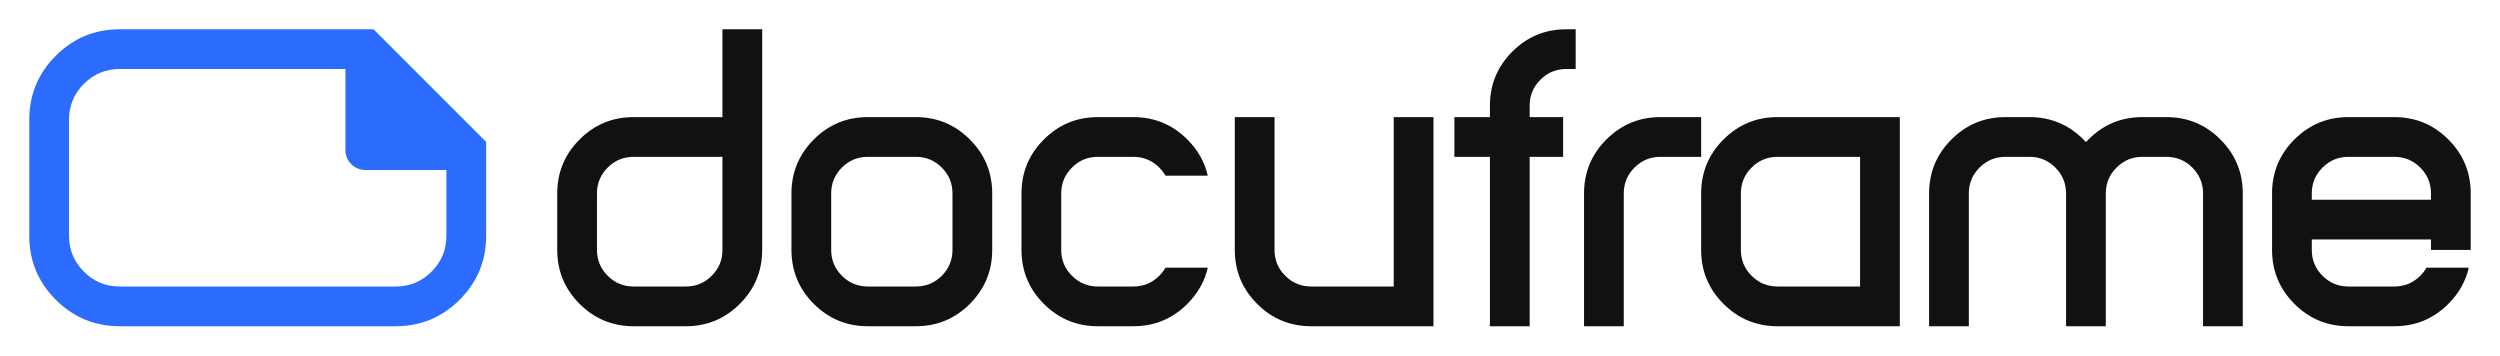
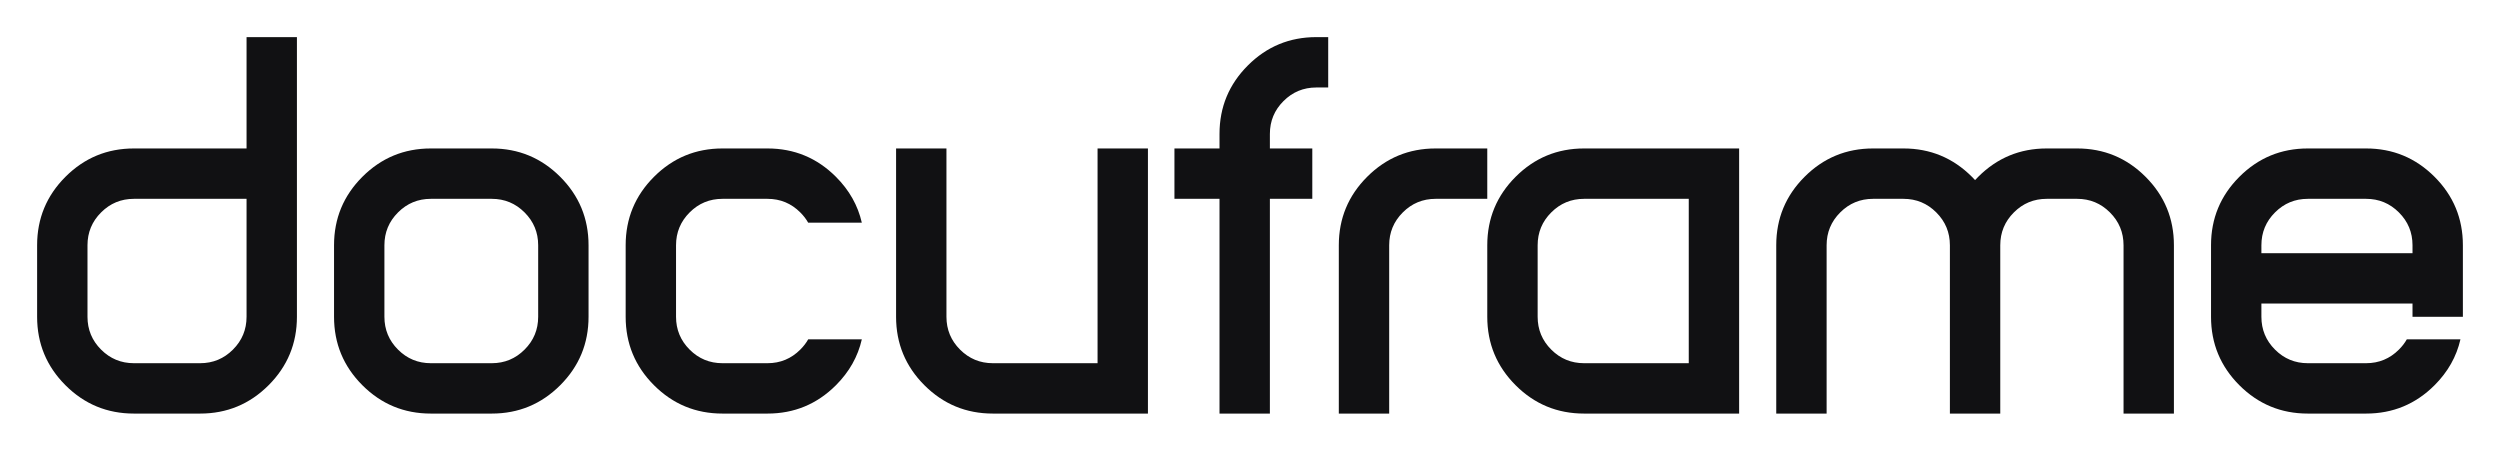
- <svg xmlns="http://www.w3.org/2000/svg" viewBox="-14.00 -156.00 1195.46 170.00" role="img" aria-label="docuframe">
-   <path fill-rule="evenodd" d="M160.68 -142.00 L43.25 -142.00 Q25.34 -142.00 12.67 -129.33 Q0.00 -116.66 0.00 -98.75 L0.00 -43.25 Q0.00 -25.34 12.67 -12.67 Q25.34 0.00 43.25 0.00 L175.21 0.00 Q193.13 0.00 205.79 -12.67 Q218.46 -25.34 218.46 -43.25 L218.46 -88.16 L164.62 -142.00 L160.68 -142.00 Z M151.18 -123.00 L43.25 -123.00 Q33.21 -123.00 26.10 -115.90 Q19.00 -108.79 19.00 -98.75 L19.00 -43.25 Q19.00 -33.21 26.10 -26.10 Q33.21 -19.00 43.25 -19.00 L175.21 -19.00 Q185.26 -19.00 192.36 -26.10 Q199.46 -33.21 199.46 -43.25 L199.46 -74.72 L160.68 -74.72 Q158.79 -74.72 157.05 -75.44 Q155.30 -76.17 153.96 -77.50 Q152.63 -78.84 151.90 -80.58 Q151.18 -82.33 151.18 -84.22 L151.18 -123.00 Z" fill="#2b6cff" />
-   <path fill-rule="evenodd" d="M350.46 -142.00 L350.46 -36.50 Q350.46 -21.38 339.77 -10.69 Q329.08 0.00 313.96 0.00 L288.96 0.00 Q273.84 0.00 263.15 -10.69 Q252.46 -21.38 252.46 -36.50 L252.46 -63.50 Q252.46 -78.62 263.15 -89.31 Q273.84 -100.00 288.96 -100.00 L331.46 -100.00 L331.46 -142.00 L350.46 -142.00 Z M698.46 -105.50 L698.46 -100.00 L681.46 -100.00 L681.46 -81.00 L698.46 -81.00 L698.46 0.00 L717.46 0.00 L717.46 -81.00 L733.46 -81.00 L733.46 -100.00 L717.46 -100.00 L717.46 -105.50 Q717.46 -112.75 722.59 -117.87 Q727.71 -123.00 734.96 -123.00 L739.46 -123.00 L739.46 -142.00 L734.96 -142.00 Q719.84 -142.00 709.15 -131.31 Q698.46 -120.62 698.46 -105.50 Z M364.46 -63.50 L364.46 -36.50 Q364.46 -21.38 375.15 -10.69 Q385.84 0.00 400.96 0.00 L423.96 0.00 Q439.08 0.00 449.77 -10.69 Q460.46 -21.38 460.46 -36.50 L460.46 -63.50 Q460.46 -78.62 449.77 -89.31 Q439.08 -100.00 423.96 -100.00 L400.96 -100.00 Q385.84 -100.00 375.15 -89.31 Q364.46 -78.62 364.46 -63.50 Z M474.46 -36.50 L474.46 -63.50 Q474.46 -78.62 485.15 -89.31 Q495.84 -100.00 510.96 -100.00 L527.96 -100.00 Q543.08 -100.00 553.77 -89.31 Q561.32 -81.76 563.54 -72.00 L543.31 -72.00 Q542.14 -74.07 540.34 -75.87 Q535.21 -81.00 527.96 -81.00 L510.96 -81.00 Q503.71 -81.00 498.59 -75.87 Q493.46 -70.75 493.46 -63.50 L493.46 -36.50 Q493.46 -29.25 498.59 -24.13 Q503.71 -19.00 510.96 -19.00 L527.96 -19.00 Q535.21 -19.00 540.34 -24.13 Q542.14 -25.93 543.31 -28.00 L563.54 -28.00 Q561.32 -18.24 553.77 -10.69 Q543.08 0.00 527.96 0.00 L510.96 0.00 Q495.84 0.00 485.15 -10.69 Q474.46 -21.38 474.46 -36.50 Z M595.46 -36.50 L595.46 -100.00 L576.46 -100.00 L576.46 -36.50 Q576.46 -21.38 587.15 -10.69 Q597.84 0.00 612.96 0.00 L671.46 0.00 L671.46 -100.00 L652.46 -100.00 L652.46 -19.00 L612.96 -19.00 Q605.71 -19.00 600.59 -24.13 Q595.46 -29.25 595.46 -36.50 Z M743.46 -63.50 L743.46 0.00 L762.46 0.00 L762.46 -63.50 Q762.46 -70.75 767.59 -75.87 Q772.71 -81.00 779.96 -81.00 L799.46 -81.00 L799.46 -100.00 L779.96 -100.00 Q764.84 -100.00 754.15 -89.31 Q743.46 -78.62 743.46 -63.50 Z M799.46 -63.50 L799.46 -36.50 Q799.46 -21.38 810.15 -10.69 Q820.84 0.00 835.96 0.00 L894.46 0.00 L894.46 -100.00 L835.96 -100.00 Q820.84 -100.00 810.15 -89.31 Q799.46 -78.62 799.46 -63.50 Z M908.46 -63.50 L908.46 0.00 L927.46 0.00 L927.46 -63.50 Q927.46 -70.75 932.59 -75.87 Q937.71 -81.00 944.96 -81.00 L956.46 -81.00 Q963.71 -81.00 968.84 -75.87 Q973.96 -70.75 973.96 -63.50 L973.96 0.00 L992.96 0.00 L992.96 -63.50 Q992.96 -70.75 998.09 -75.87 Q1003.21 -81.00 1010.46 -81.00 L1021.96 -81.00 Q1029.21 -81.00 1034.34 -75.87 Q1039.46 -70.75 1039.46 -63.50 L1039.46 0.00 L1058.46 0.00 L1058.46 -63.50 Q1058.46 -78.62 1047.77 -89.31 Q1037.08 -100.00 1021.96 -100.00 L1010.46 -100.00 Q995.34 -100.00 984.65 -89.31 Q984.04 -88.70 983.46 -88.07 Q982.88 -88.70 982.27 -89.31 Q971.58 -100.00 956.46 -100.00 L944.96 -100.00 Q929.84 -100.00 919.15 -89.31 Q908.46 -78.62 908.46 -63.50 Z M1072.46 -36.50 L1072.46 -63.50 Q1072.46 -78.62 1083.15 -89.31 Q1093.84 -100.00 1108.96 -100.00 L1130.96 -100.00 Q1146.08 -100.00 1156.77 -89.31 Q1167.46 -78.62 1167.46 -63.50 L1167.46 -36.50 L1148.46 -36.50 L1148.46 -41.50 L1091.46 -41.50 L1091.46 -36.50 Q1091.46 -29.25 1096.59 -24.13 Q1101.71 -19.00 1108.96 -19.00 L1130.96 -19.00 Q1138.21 -19.00 1143.34 -24.13 Q1145.14 -25.93 1146.31 -28.00 L1166.54 -28.00 Q1164.32 -18.24 1156.77 -10.69 Q1146.08 0.00 1130.96 0.00 L1108.96 0.00 Q1093.84 0.00 1083.15 -10.69 Q1072.46 -21.38 1072.46 -36.50 Z M276.59 -24.13 Q271.46 -29.25 271.46 -36.50 L271.46 -63.50 Q271.46 -70.75 276.59 -75.87 Q281.71 -81.00 288.96 -81.00 L331.46 -81.00 L331.46 -36.50 Q331.46 -29.25 326.34 -24.13 Q321.21 -19.00 313.96 -19.00 L288.96 -19.00 Q281.71 -19.00 276.59 -24.13 Z M388.59 -24.13 Q383.46 -29.25 383.46 -36.50 L383.46 -63.50 Q383.46 -70.75 388.59 -75.87 Q393.71 -81.00 400.96 -81.00 L423.96 -81.00 Q431.21 -81.00 436.34 -75.87 Q441.46 -70.75 441.46 -63.50 L441.46 -36.50 Q441.46 -29.25 436.34 -24.13 Q431.21 -19.00 423.96 -19.00 L400.96 -19.00 Q393.71 -19.00 388.59 -24.13 Z M875.46 -81.00 L875.46 -19.00 L835.96 -19.00 Q828.71 -19.00 823.59 -24.13 Q818.46 -29.25 818.46 -36.50 L818.46 -63.50 Q818.46 -70.75 823.59 -75.87 Q828.71 -81.00 835.96 -81.00 L875.46 -81.00 Z M1091.46 -60.50 L1148.46 -60.50 L1148.46 -63.50 Q1148.46 -70.75 1143.34 -75.87 Q1138.21 -81.00 1130.96 -81.00 L1108.96 -81.00 Q1101.71 -81.00 1096.59 -75.87 Q1091.46 -70.75 1091.46 -63.50 L1091.46 -60.50 Z" fill="#111113" />
+ <svg xmlns="http://www.w3.org/2000/svg" viewBox="-14.00 -156.00 943.00 170.00" role="img" aria-label="docuframe">
+   <path fill-rule="evenodd" d="M98.00 -142.00 L98.00 -36.50 Q98.00 -21.38 87.31 -10.69 Q76.62 0.00 61.50 0.00 L36.50 0.00 Q21.38 0.00 10.69 -10.69 Q0.00 -21.38 0.00 -36.50 L0.00 -63.50 Q0.00 -78.62 10.69 -89.31 Q21.38 -100.00 36.50 -100.00 L79.00 -100.00 L79.00 -142.00 L98.00 -142.00 Z M446.00 -105.50 L446.00 -100.00 L429.00 -100.00 L429.00 -81.00 L446.00 -81.00 L446.00 0.00 L465.00 0.00 L465.00 -81.00 L481.00 -81.00 L481.00 -100.00 L465.00 -100.00 L465.00 -105.50 Q465.00 -112.75 470.13 -117.87 Q475.25 -123.00 482.50 -123.00 L487.00 -123.00 L487.00 -142.00 L482.50 -142.00 Q467.38 -142.00 456.69 -131.31 Q446.00 -120.62 446.00 -105.50 Z M112.00 -63.50 L112.00 -36.50 Q112.00 -21.38 122.69 -10.69 Q133.38 0.00 148.50 0.00 L171.50 0.00 Q186.62 0.00 197.31 -10.69 Q208.00 -21.38 208.00 -36.50 L208.00 -63.50 Q208.00 -78.62 197.31 -89.31 Q186.62 -100.00 171.50 -100.00 L148.50 -100.00 Q133.38 -100.00 122.69 -89.31 Q112.00 -78.62 112.00 -63.50 Z M222.00 -36.50 L222.00 -63.50 Q222.00 -78.62 232.69 -89.31 Q243.38 -100.00 258.50 -100.00 L275.50 -100.00 Q290.62 -100.00 301.31 -89.31 Q308.86 -81.76 311.08 -72.00 L290.85 -72.00 Q289.68 -74.07 287.87 -75.87 Q282.75 -81.00 275.50 -81.00 L258.50 -81.00 Q251.25 -81.00 246.13 -75.87 Q241.00 -70.75 241.00 -63.50 L241.00 -36.50 Q241.00 -29.25 246.13 -24.13 Q251.25 -19.00 258.50 -19.00 L275.50 -19.00 Q282.75 -19.00 287.87 -24.13 Q289.68 -25.93 290.85 -28.00 L311.08 -28.00 Q308.86 -18.24 301.31 -10.69 Q290.62 0.00 275.50 0.00 L258.50 0.00 Q243.38 0.00 232.69 -10.69 Q222.00 -21.38 222.00 -36.50 Z M343.00 -36.50 L343.00 -100.00 L324.00 -100.00 L324.00 -36.50 Q324.00 -21.38 334.69 -10.69 Q345.38 0.00 360.50 0.00 L419.00 0.00 L419.00 -100.00 L400.00 -100.00 L400.00 -19.00 L360.50 -19.00 Q353.25 -19.00 348.13 -24.13 Q343.00 -29.25 343.00 -36.50 Z M491.00 -63.50 L491.00 0.00 L510.00 0.00 L510.00 -63.50 Q510.00 -70.75 515.13 -75.87 Q520.25 -81.00 527.50 -81.00 L547.00 -81.00 L547.00 -100.00 L527.50 -100.00 Q512.38 -100.00 501.69 -89.31 Q491.00 -78.62 491.00 -63.50 Z M547.00 -63.50 L547.00 -36.50 Q547.00 -21.38 557.69 -10.69 Q568.38 0.00 583.50 0.00 L642.00 0.00 L642.00 -100.00 L583.50 -100.00 Q568.38 -100.00 557.69 -89.31 Q547.00 -78.62 547.00 -63.50 Z M656.00 -63.50 L656.00 0.00 L675.00 0.00 L675.00 -63.50 Q675.00 -70.75 680.13 -75.87 Q685.25 -81.00 692.50 -81.00 L704.00 -81.00 Q711.25 -81.00 716.37 -75.87 Q721.50 -70.75 721.50 -63.50 L721.50 0.00 L740.50 0.00 L740.50 -63.50 Q740.50 -70.75 745.63 -75.87 Q750.75 -81.00 758.00 -81.00 L769.50 -81.00 Q776.75 -81.00 781.87 -75.87 Q787.00 -70.75 787.00 -63.50 L787.00 0.00 L806.00 0.00 L806.00 -63.50 Q806.00 -78.62 795.31 -89.31 Q784.62 -100.00 769.50 -100.00 L758.00 -100.00 Q742.88 -100.00 732.19 -89.31 Q731.58 -88.70 731.00 -88.07 Q730.42 -88.70 729.81 -89.31 Q719.12 -100.00 704.00 -100.00 L692.50 -100.00 Q677.38 -100.00 666.69 -89.31 Q656.00 -78.62 656.00 -63.50 Z M820.00 -36.50 L820.00 -63.50 Q820.00 -78.62 830.69 -89.31 Q841.38 -100.00 856.50 -100.00 L878.50 -100.00 Q893.62 -100.00 904.31 -89.31 Q915.00 -78.62 915.00 -63.50 L915.00 -36.50 L896.00 -36.50 L896.00 -41.50 L839.00 -41.50 L839.00 -36.50 Q839.00 -29.25 844.13 -24.13 Q849.25 -19.00 856.50 -19.00 L878.50 -19.00 Q885.75 -19.00 890.87 -24.13 Q892.68 -25.93 893.85 -28.00 L914.08 -28.00 Q911.86 -18.24 904.31 -10.69 Q893.62 0.00 878.50 0.00 L856.50 0.00 Q841.38 0.00 830.69 -10.69 Q820.00 -21.38 820.00 -36.50 Z M24.13 -24.13 Q19.00 -29.25 19.00 -36.50 L19.00 -63.50 Q19.00 -70.75 24.13 -75.87 Q29.25 -81.00 36.50 -81.00 L79.00 -81.00 L79.00 -36.50 Q79.00 -29.25 73.87 -24.13 Q68.75 -19.00 61.50 -19.00 L36.50 -19.00 Q29.25 -19.00 24.13 -24.13 Z M136.13 -24.13 Q131.00 -29.25 131.00 -36.50 L131.00 -63.50 Q131.00 -70.75 136.13 -75.87 Q141.25 -81.00 148.50 -81.00 L171.50 -81.00 Q178.75 -81.00 183.87 -75.87 Q189.00 -70.75 189.00 -63.50 L189.00 -36.50 Q189.00 -29.25 183.87 -24.13 Q178.75 -19.00 171.50 -19.00 L148.50 -19.00 Q141.25 -19.00 136.13 -24.13 Z M623.00 -81.00 L623.00 -19.00 L583.50 -19.00 Q576.25 -19.00 571.13 -24.13 Q566.00 -29.25 566.00 -36.50 L566.00 -63.50 Q566.00 -70.75 571.13 -75.87 Q576.25 -81.00 583.50 -81.00 L623.00 -81.00 Z M839.00 -60.50 L896.00 -60.50 L896.00 -63.50 Q896.00 -70.75 890.87 -75.87 Q885.75 -81.00 878.50 -81.00 L856.50 -81.00 Q849.25 -81.00 844.13 -75.87 Q839.00 -70.75 839.00 -63.50 L839.00 -60.50 Z" fill="#111113" />
</svg>
